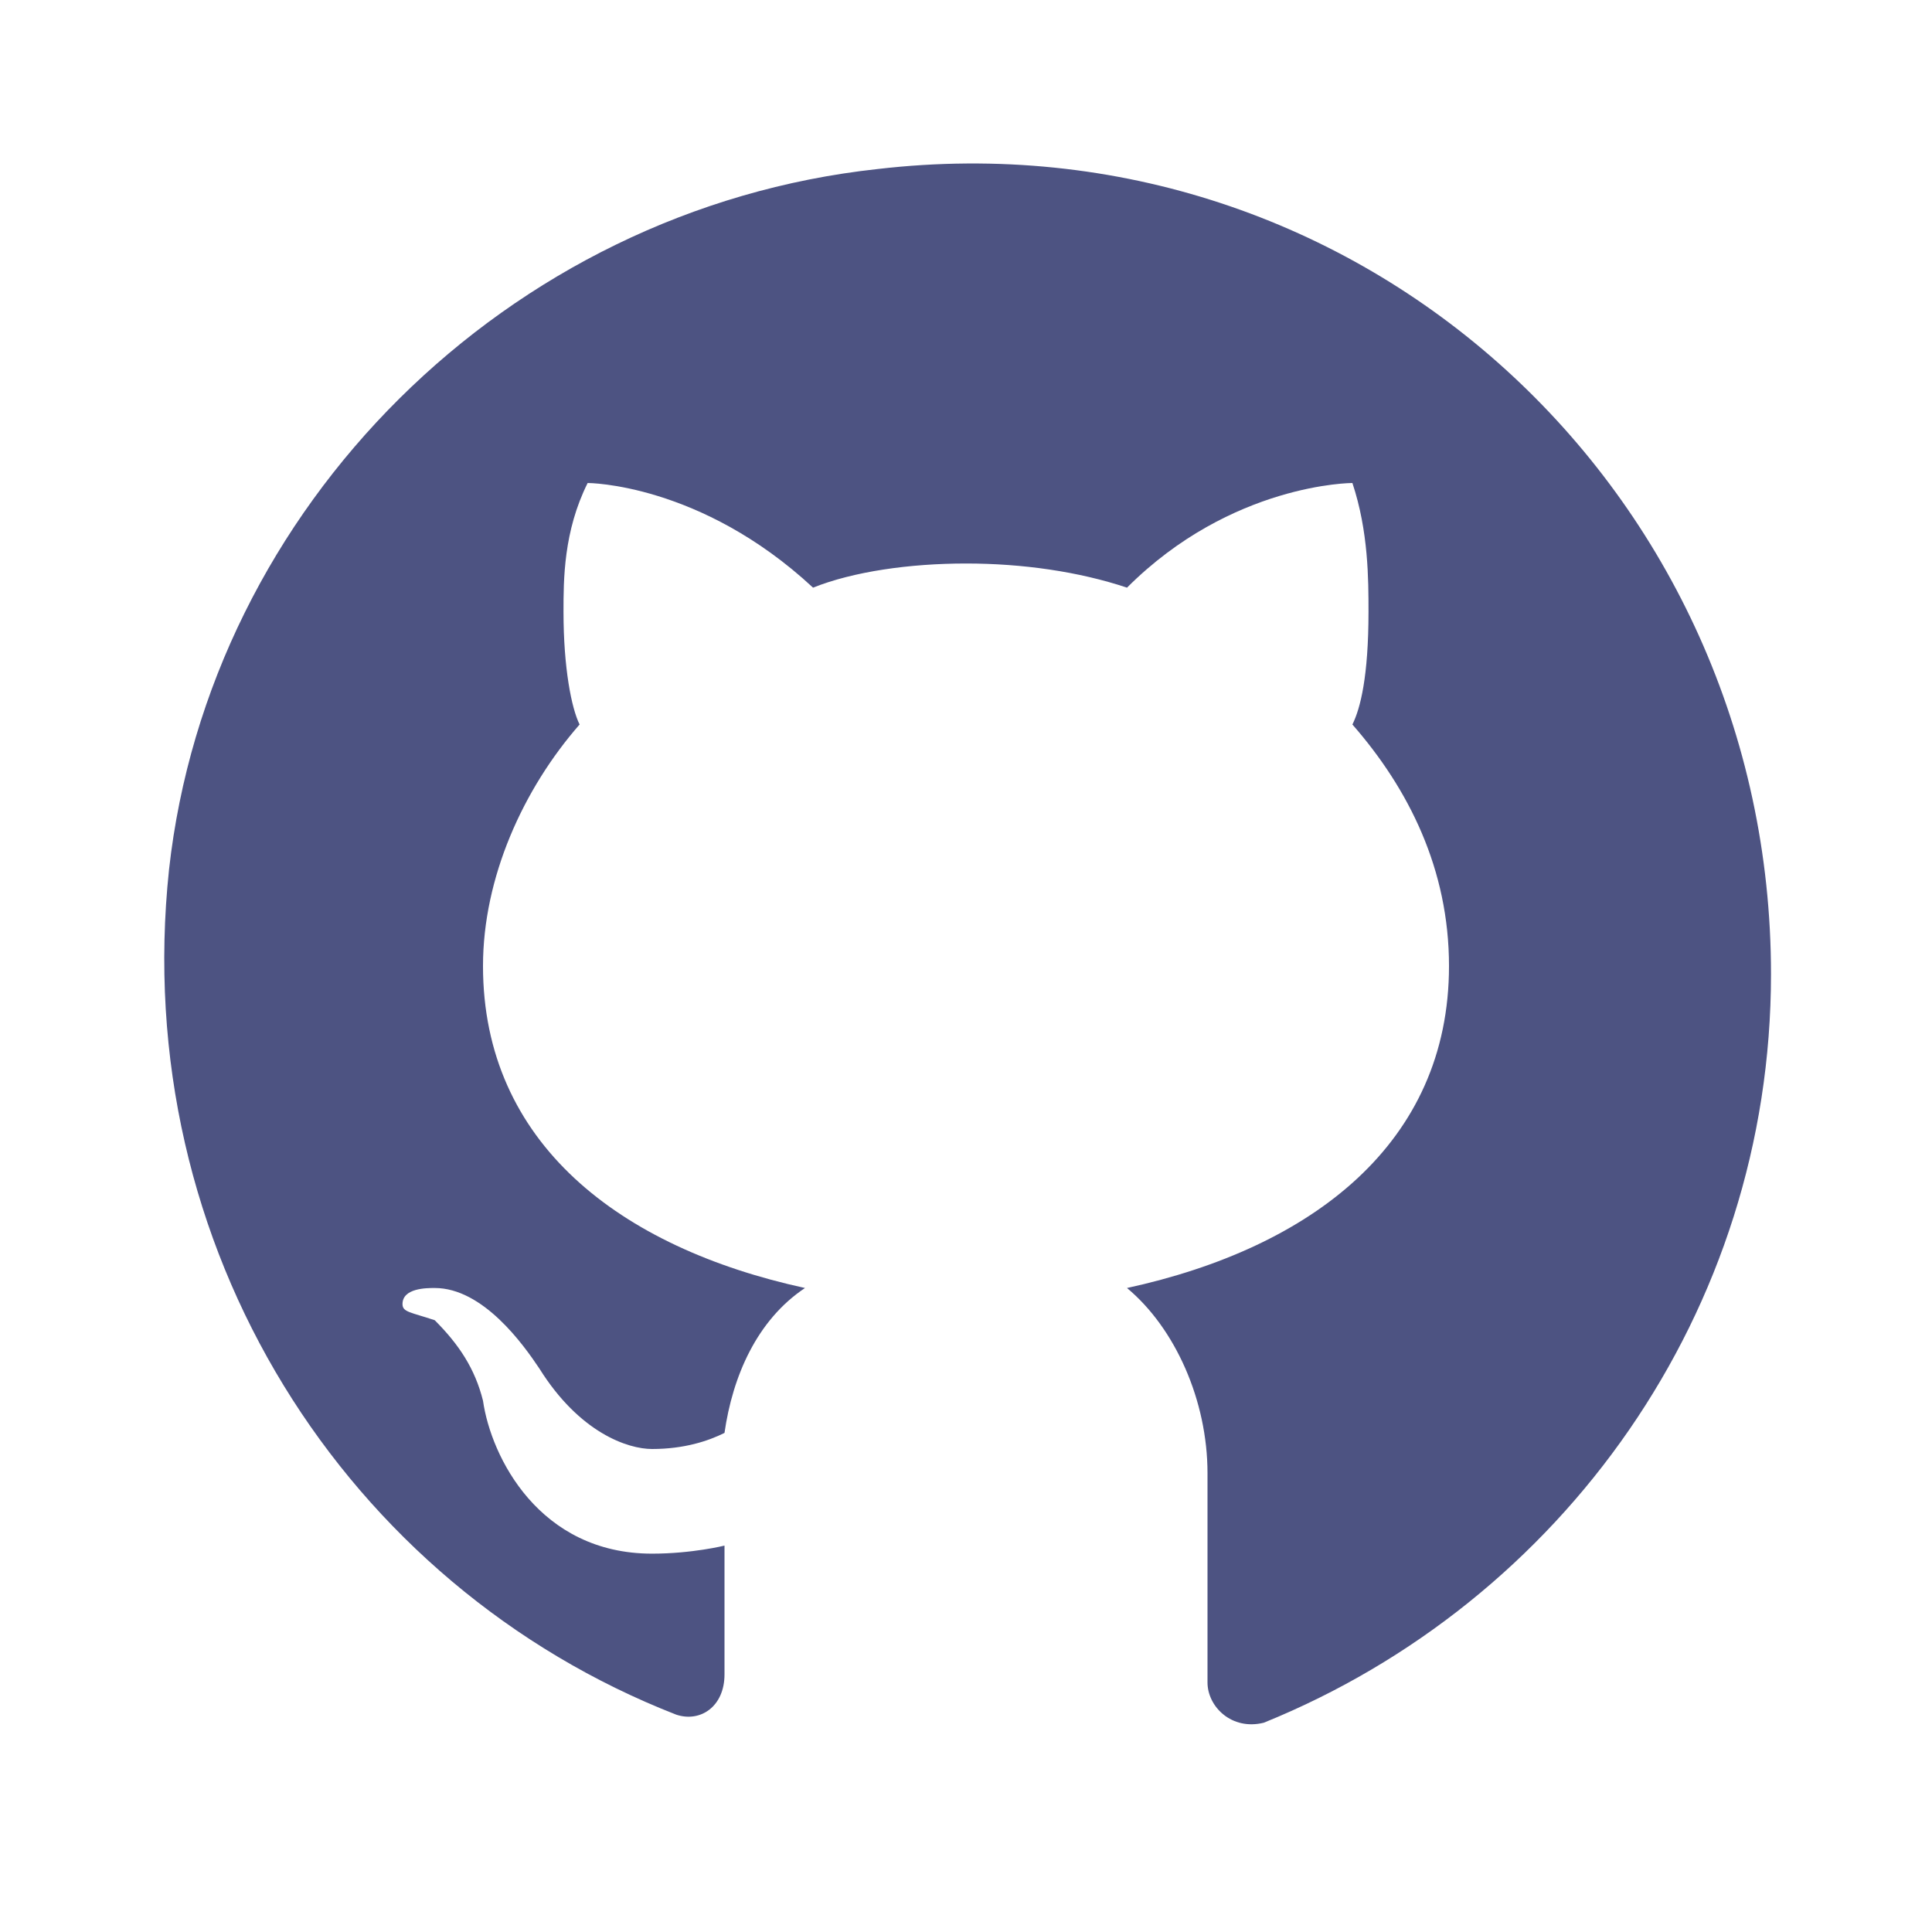
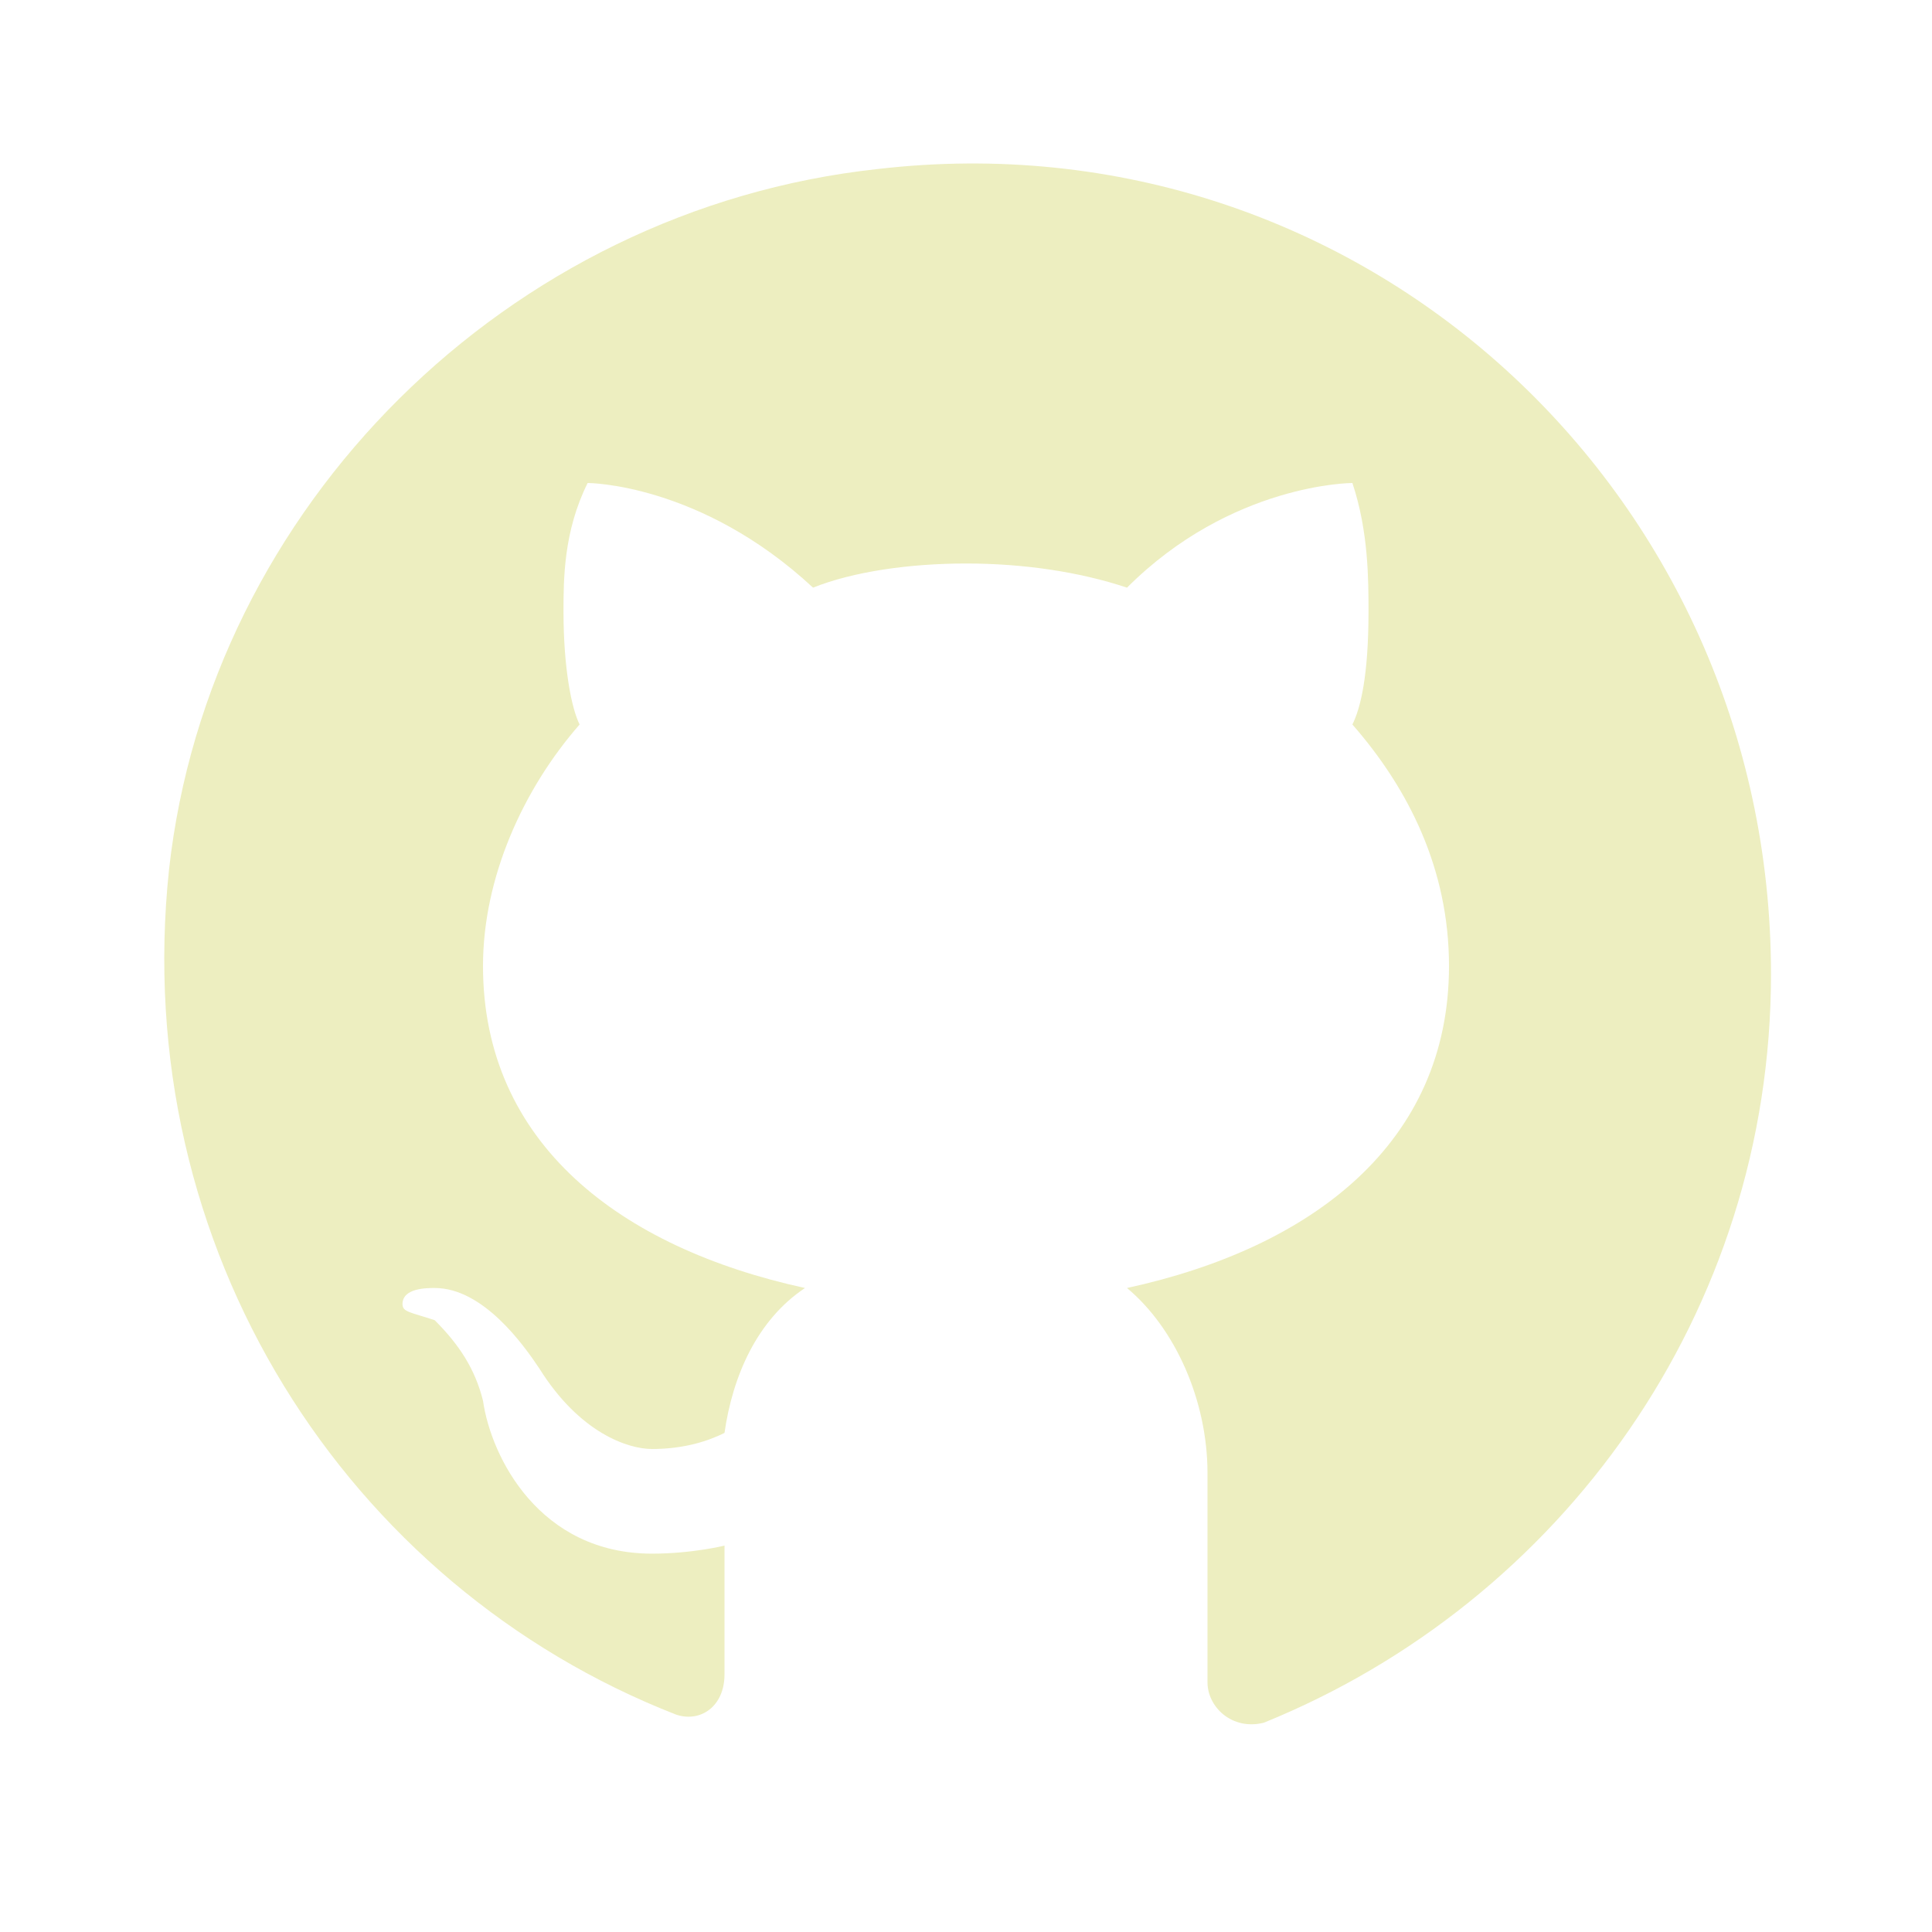
<svg xmlns="http://www.w3.org/2000/svg" viewBox="0,0,256,256" width="50px" height="50px" fill-rule="nonzero">
-   <g fill="#4d5382" fill-rule="nonzero" stroke="none" stroke-width="1" stroke-linecap="butt" stroke-linejoin="miter" stroke-miterlimit="10" stroke-dasharray="" stroke-dashoffset="0" font-family="none" font-weight="none" font-size="none" text-anchor="none" style="mix-blend-mode: normal">
+   <g fill="#EDEEC0" fill-rule="nonzero" stroke="none" stroke-width="1" stroke-linecap="butt" stroke-linejoin="miter" stroke-miterlimit="10" stroke-dasharray="" stroke-dashoffset="0" font-family="none" font-weight="none" font-size="none" text-anchor="none" style="mix-blend-mode: normal">
    <g transform="scale(10.66667,10.66667)">
      <path d="M10.9,2.1c-4.6,0.5 -8.3,4.2 -8.8,8.7c-0.5,4.7 2.2,8.9 6.3,10.5c0.3,0.1 0.6,-0.1 0.6,-0.5v-1.6c0,0 -0.4,0.1 -0.9,0.1c-1.4,0 -2,-1.2 -2.1,-1.9c-0.1,-0.4 -0.3,-0.7 -0.6,-1c-0.3,-0.1 -0.4,-0.1 -0.4,-0.2c0,-0.2 0.3,-0.2 0.4,-0.2c0.6,0 1.1,0.7 1.3,1c0.5,0.8 1.1,1 1.4,1c0.4,0 0.7,-0.1 0.9,-0.2c0.1,-0.7 0.4,-1.4 1,-1.8c-2.3,-0.5 -4,-1.8 -4,-4c0,-1.1 0.5,-2.2 1.2,-3c-0.1,-0.2 -0.2,-0.7 -0.2,-1.4c0,-0.4 0,-1 0.3,-1.6c0,0 1.4,0 2.8,1.3c0.5,-0.2 1.2,-0.3 1.9,-0.3c0.7,0 1.4,0.1 2,0.3c1.3,-1.3 2.8,-1.3 2.8,-1.3c0.2,0.6 0.2,1.2 0.2,1.6c0,0.8 -0.1,1.2 -0.2,1.4c0.7,0.8 1.2,1.8 1.2,3c0,2.2 -1.7,3.5 -4,4c0.6,0.5 1,1.4 1,2.3v2.6c0,0.3 0.3,0.6 0.7,0.5c3.7,-1.5 6.3,-5.1 6.3,-9.3c0,-6 -5.1,-10.7 -11.1,-10z">
            </path>
    </g>
  </g>
</svg>
